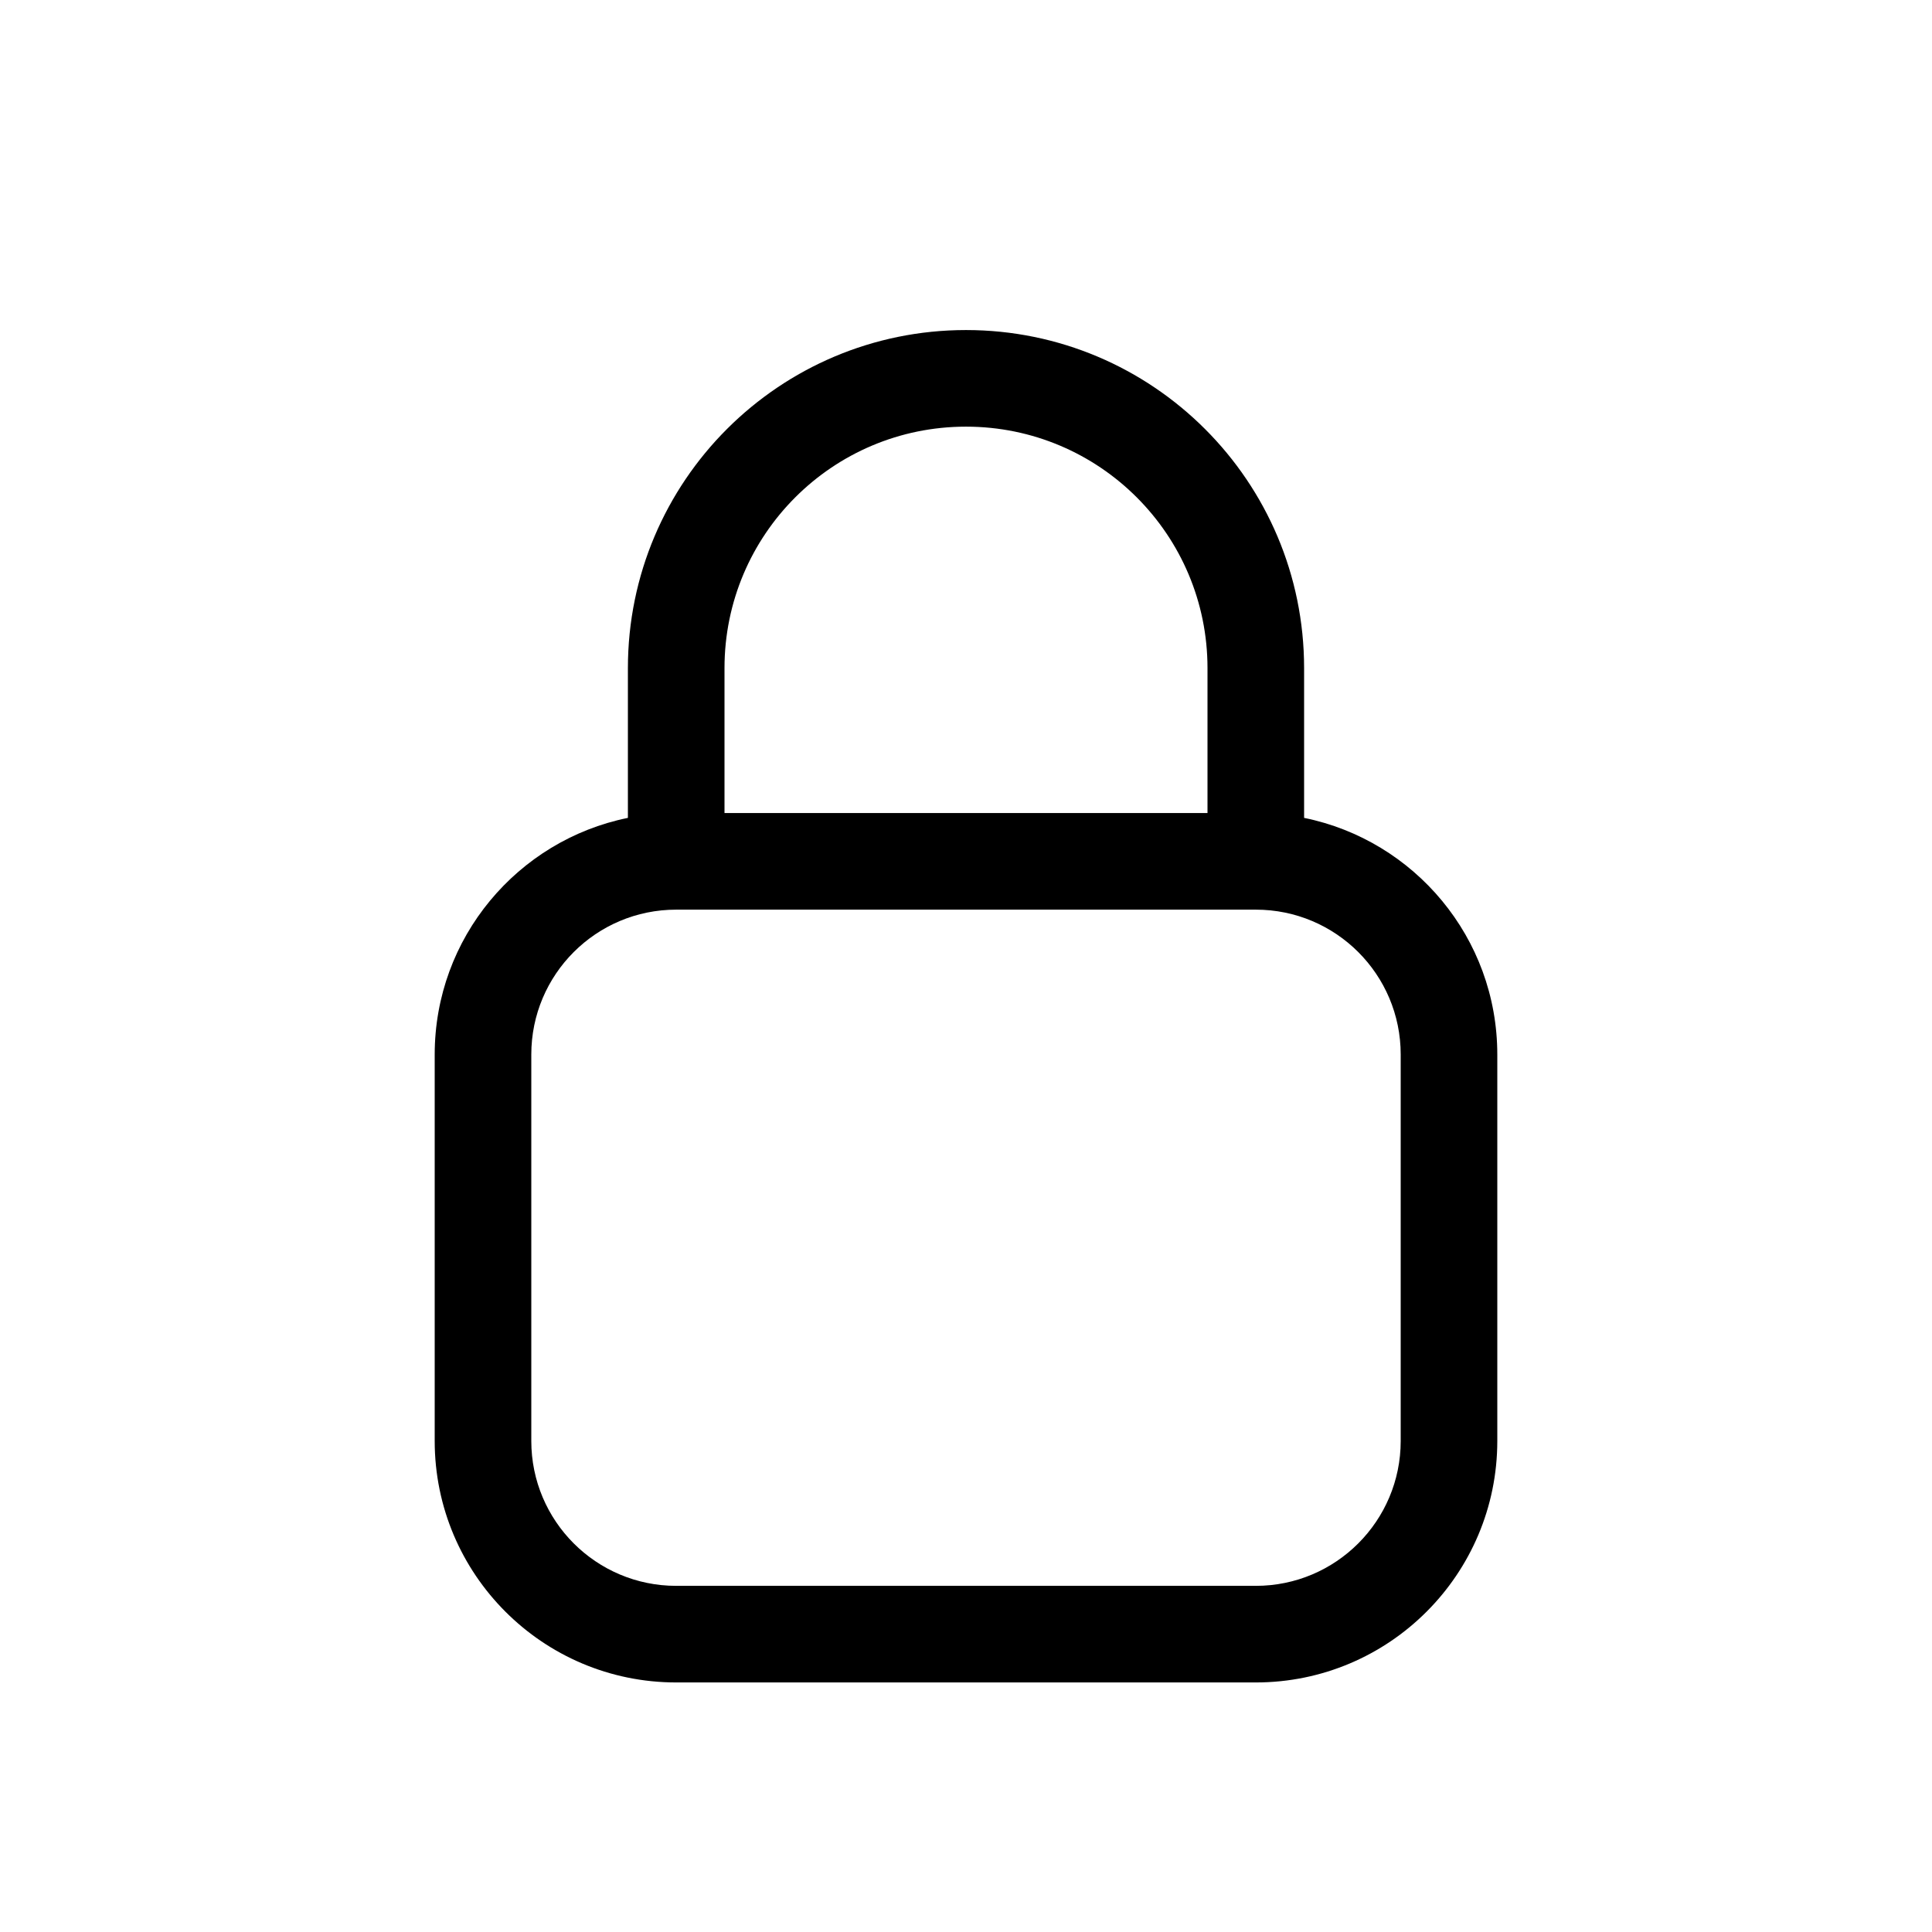
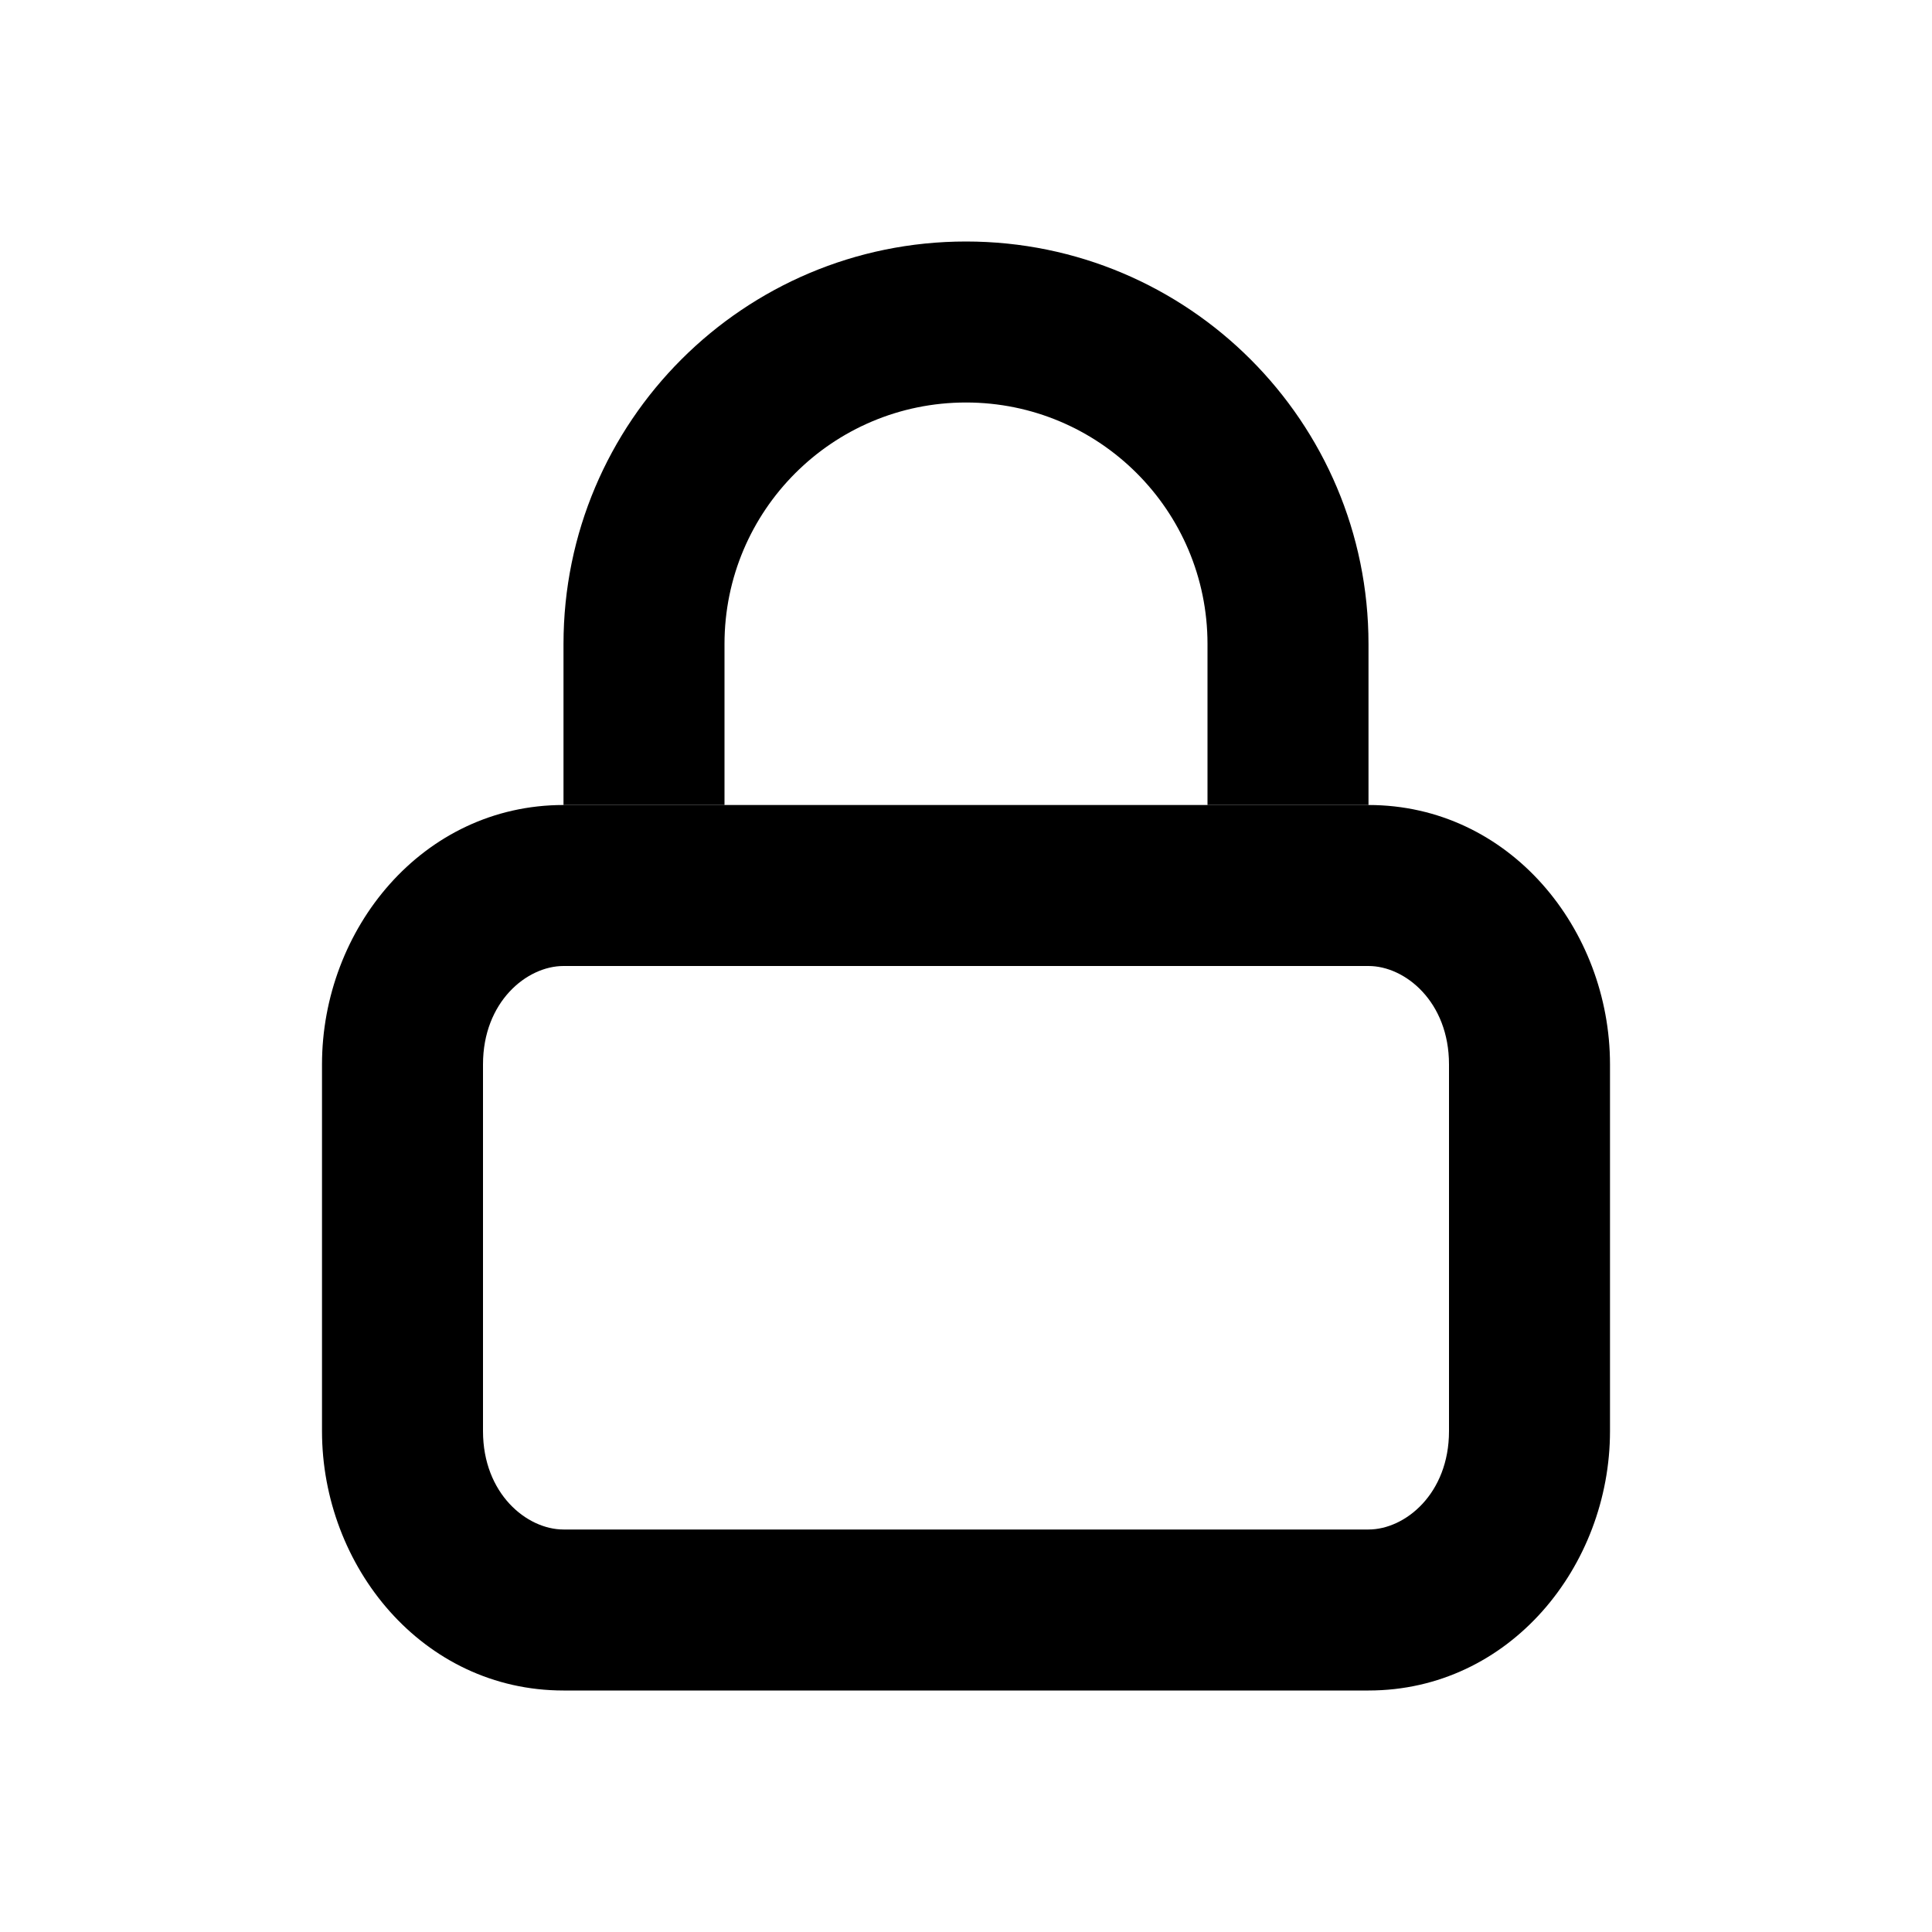
<svg xmlns="http://www.w3.org/2000/svg" width="24" height="24" viewBox="0 0 24 24" fill="none">
-   <path fill-rule="evenodd" clip-rule="evenodd" d="M7.8 8.3C7.8 5.98 9.68 4.1 12 4.1C14.319 4.1 16.2 5.98 16.2 8.3V10.16C17.569 10.438 18.6 11.648 18.6 13.1V17.9C18.6 19.556 17.257 20.9 15.6 20.9H8.4C6.743 20.9 5.4 19.556 5.4 17.9V13.1C5.4 11.648 6.431 10.438 7.8 10.16V8.3ZM9 10.1H15V8.3C15 6.643 13.657 5.3 12 5.3C10.343 5.3 9 6.643 9 8.3V10.1ZM8.4 11.3C7.406 11.3 6.6 12.105 6.6 13.1V17.9C6.6 18.894 7.406 19.7 8.4 19.7H15.6C16.594 19.7 17.4 18.894 17.4 17.9V13.1C17.4 12.105 16.594 11.3 15.6 11.3H8.4Z" fill="currentColor" />
+   <path fill-rule="evenodd" clip-rule="evenodd" d="M4 13.222C4 11.544 5.247 10 7 10H17C18.753 10 20 11.544 20 13.222V17.778C20 19.456 18.753 21 17 21H7C5.247 21 4 19.456 4 17.778V13.222ZM7 12C6.544 12 6 12.445 6 13.222V17.778C6 18.555 6.544 19 7 19H17C17.456 19 18 18.555 18 17.778V13.222C18 12.445 17.456 12 17 12H7Z" fill="currentColor" />
+   <path fill-rule="evenodd" clip-rule="evenodd" d="M7 8C7 5.239 9.239 3 12 3C14.761 3 17 5.239 17 8V10H15V8C15 6.343 13.657 5 12 5C10.343 5 9 6.343 9 8V10H7V8Z" fill="currentColor" />
</svg>
